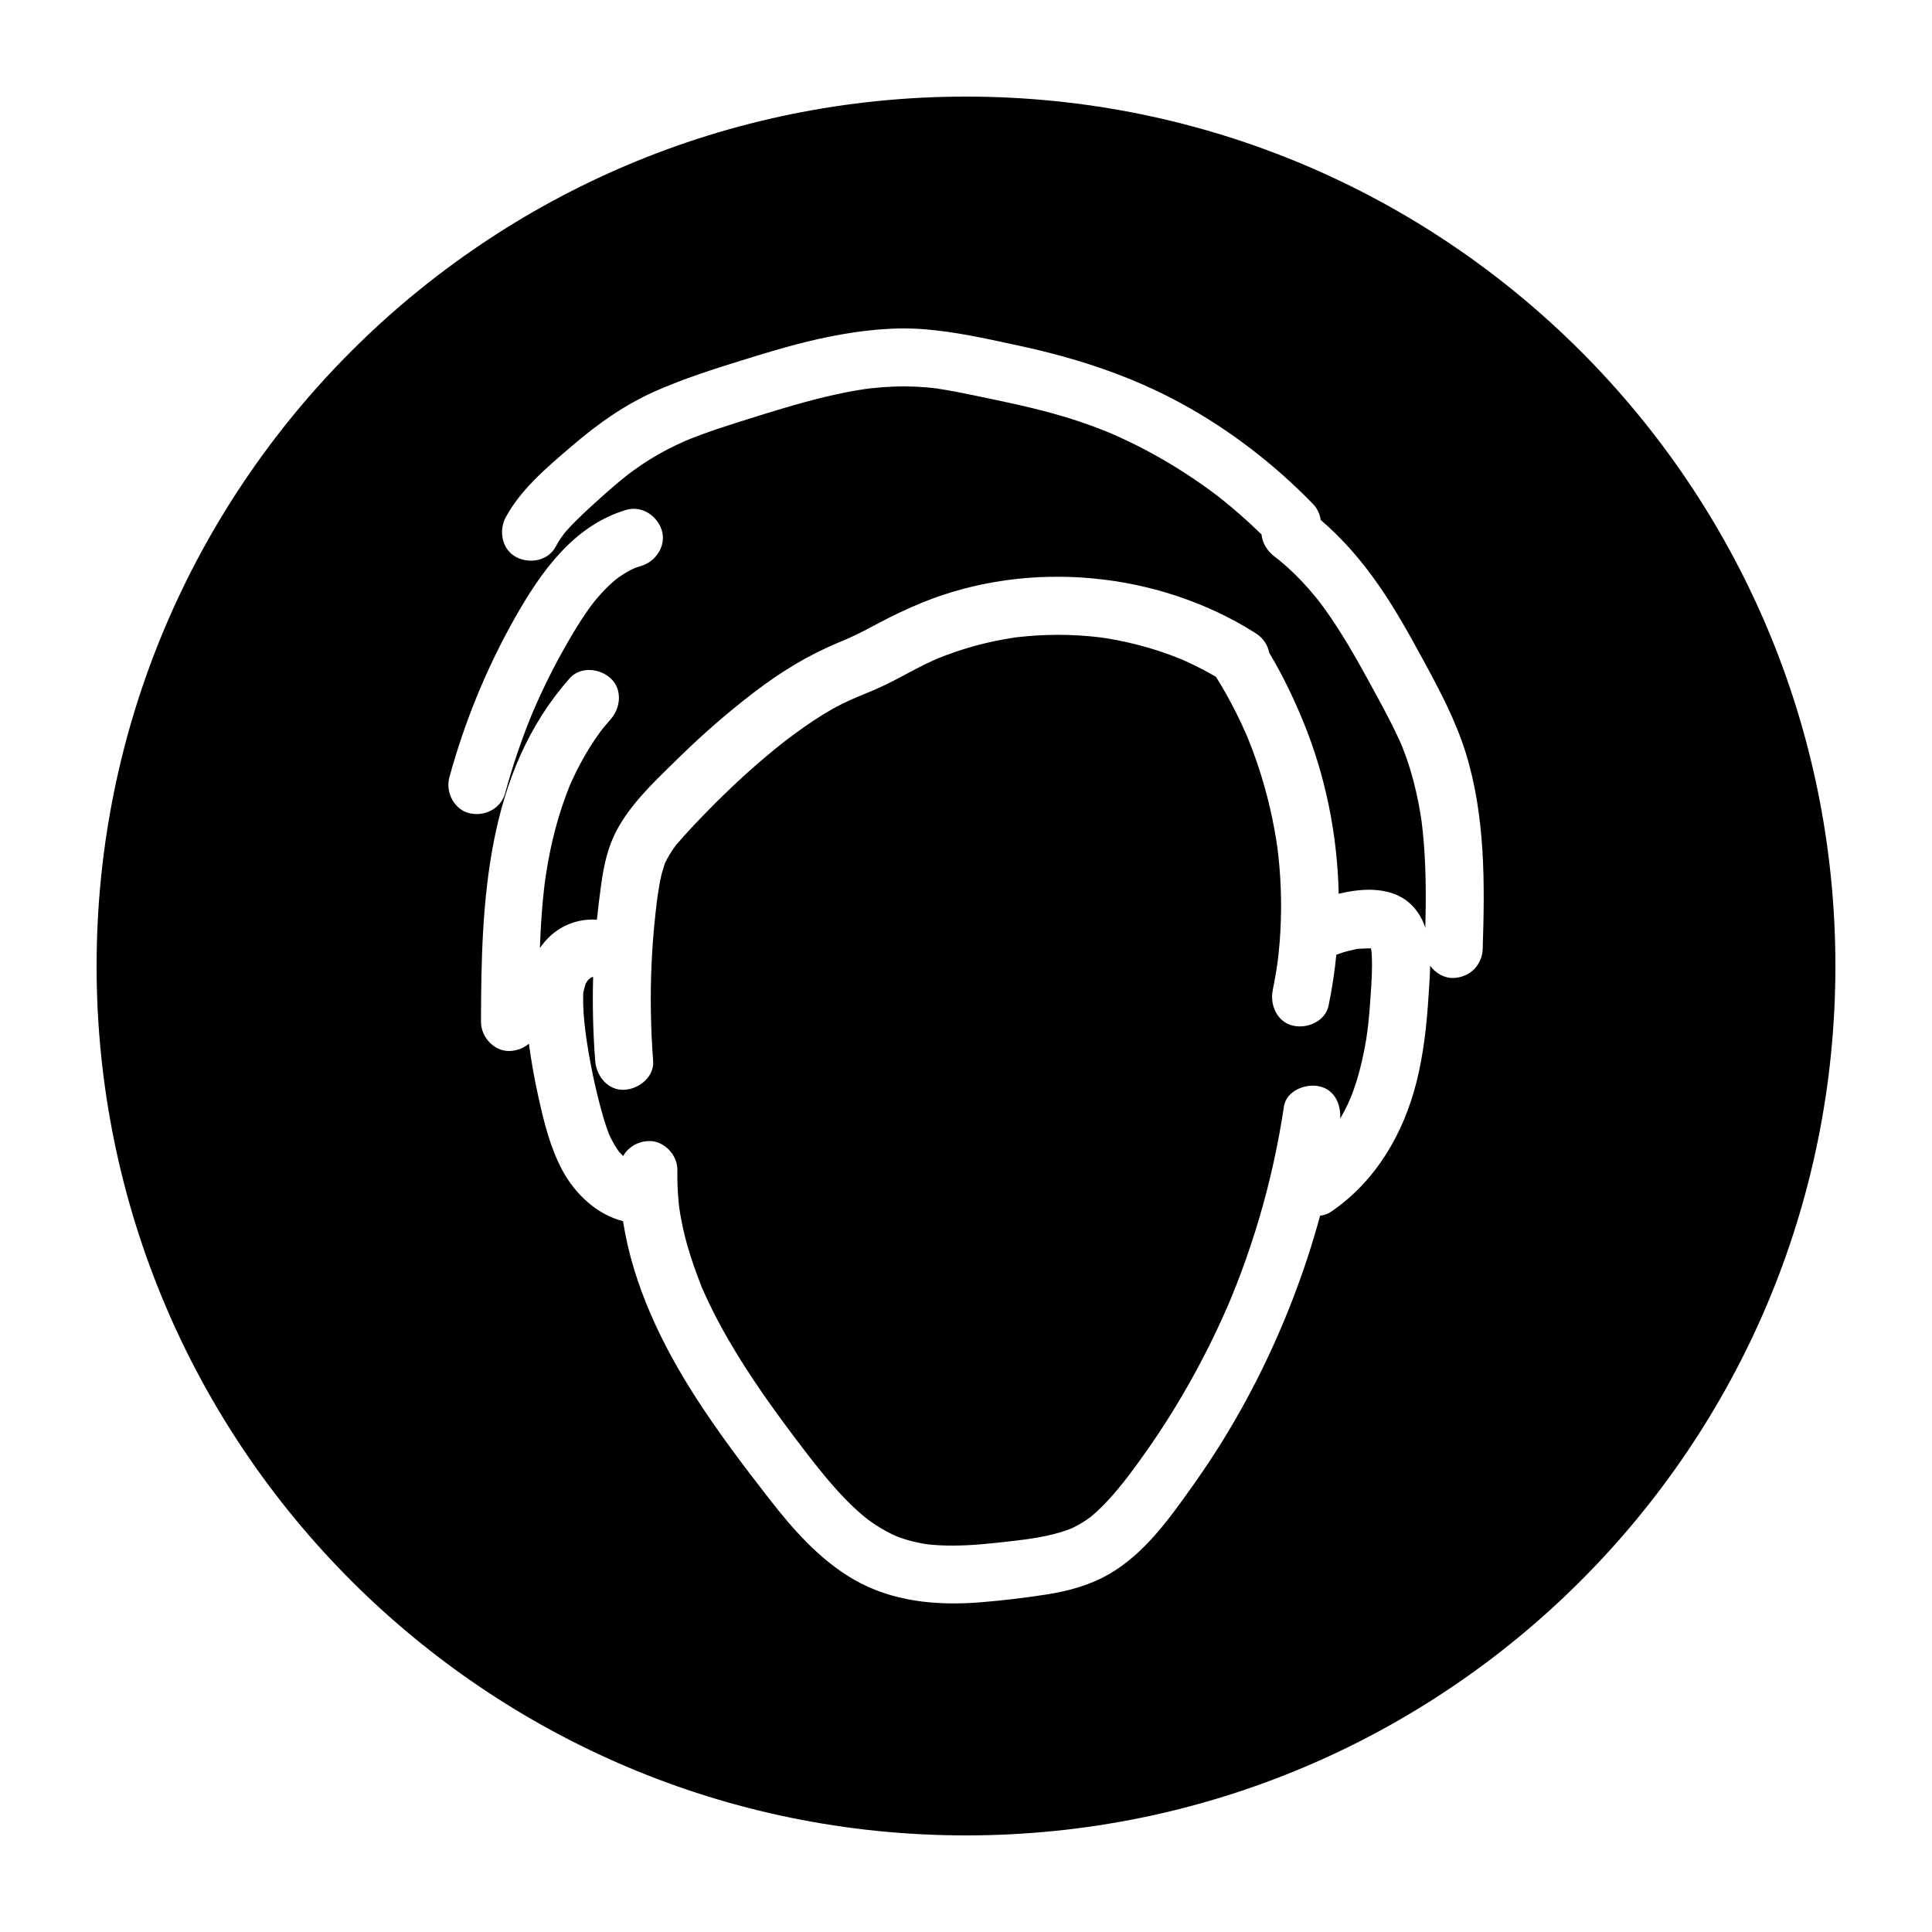
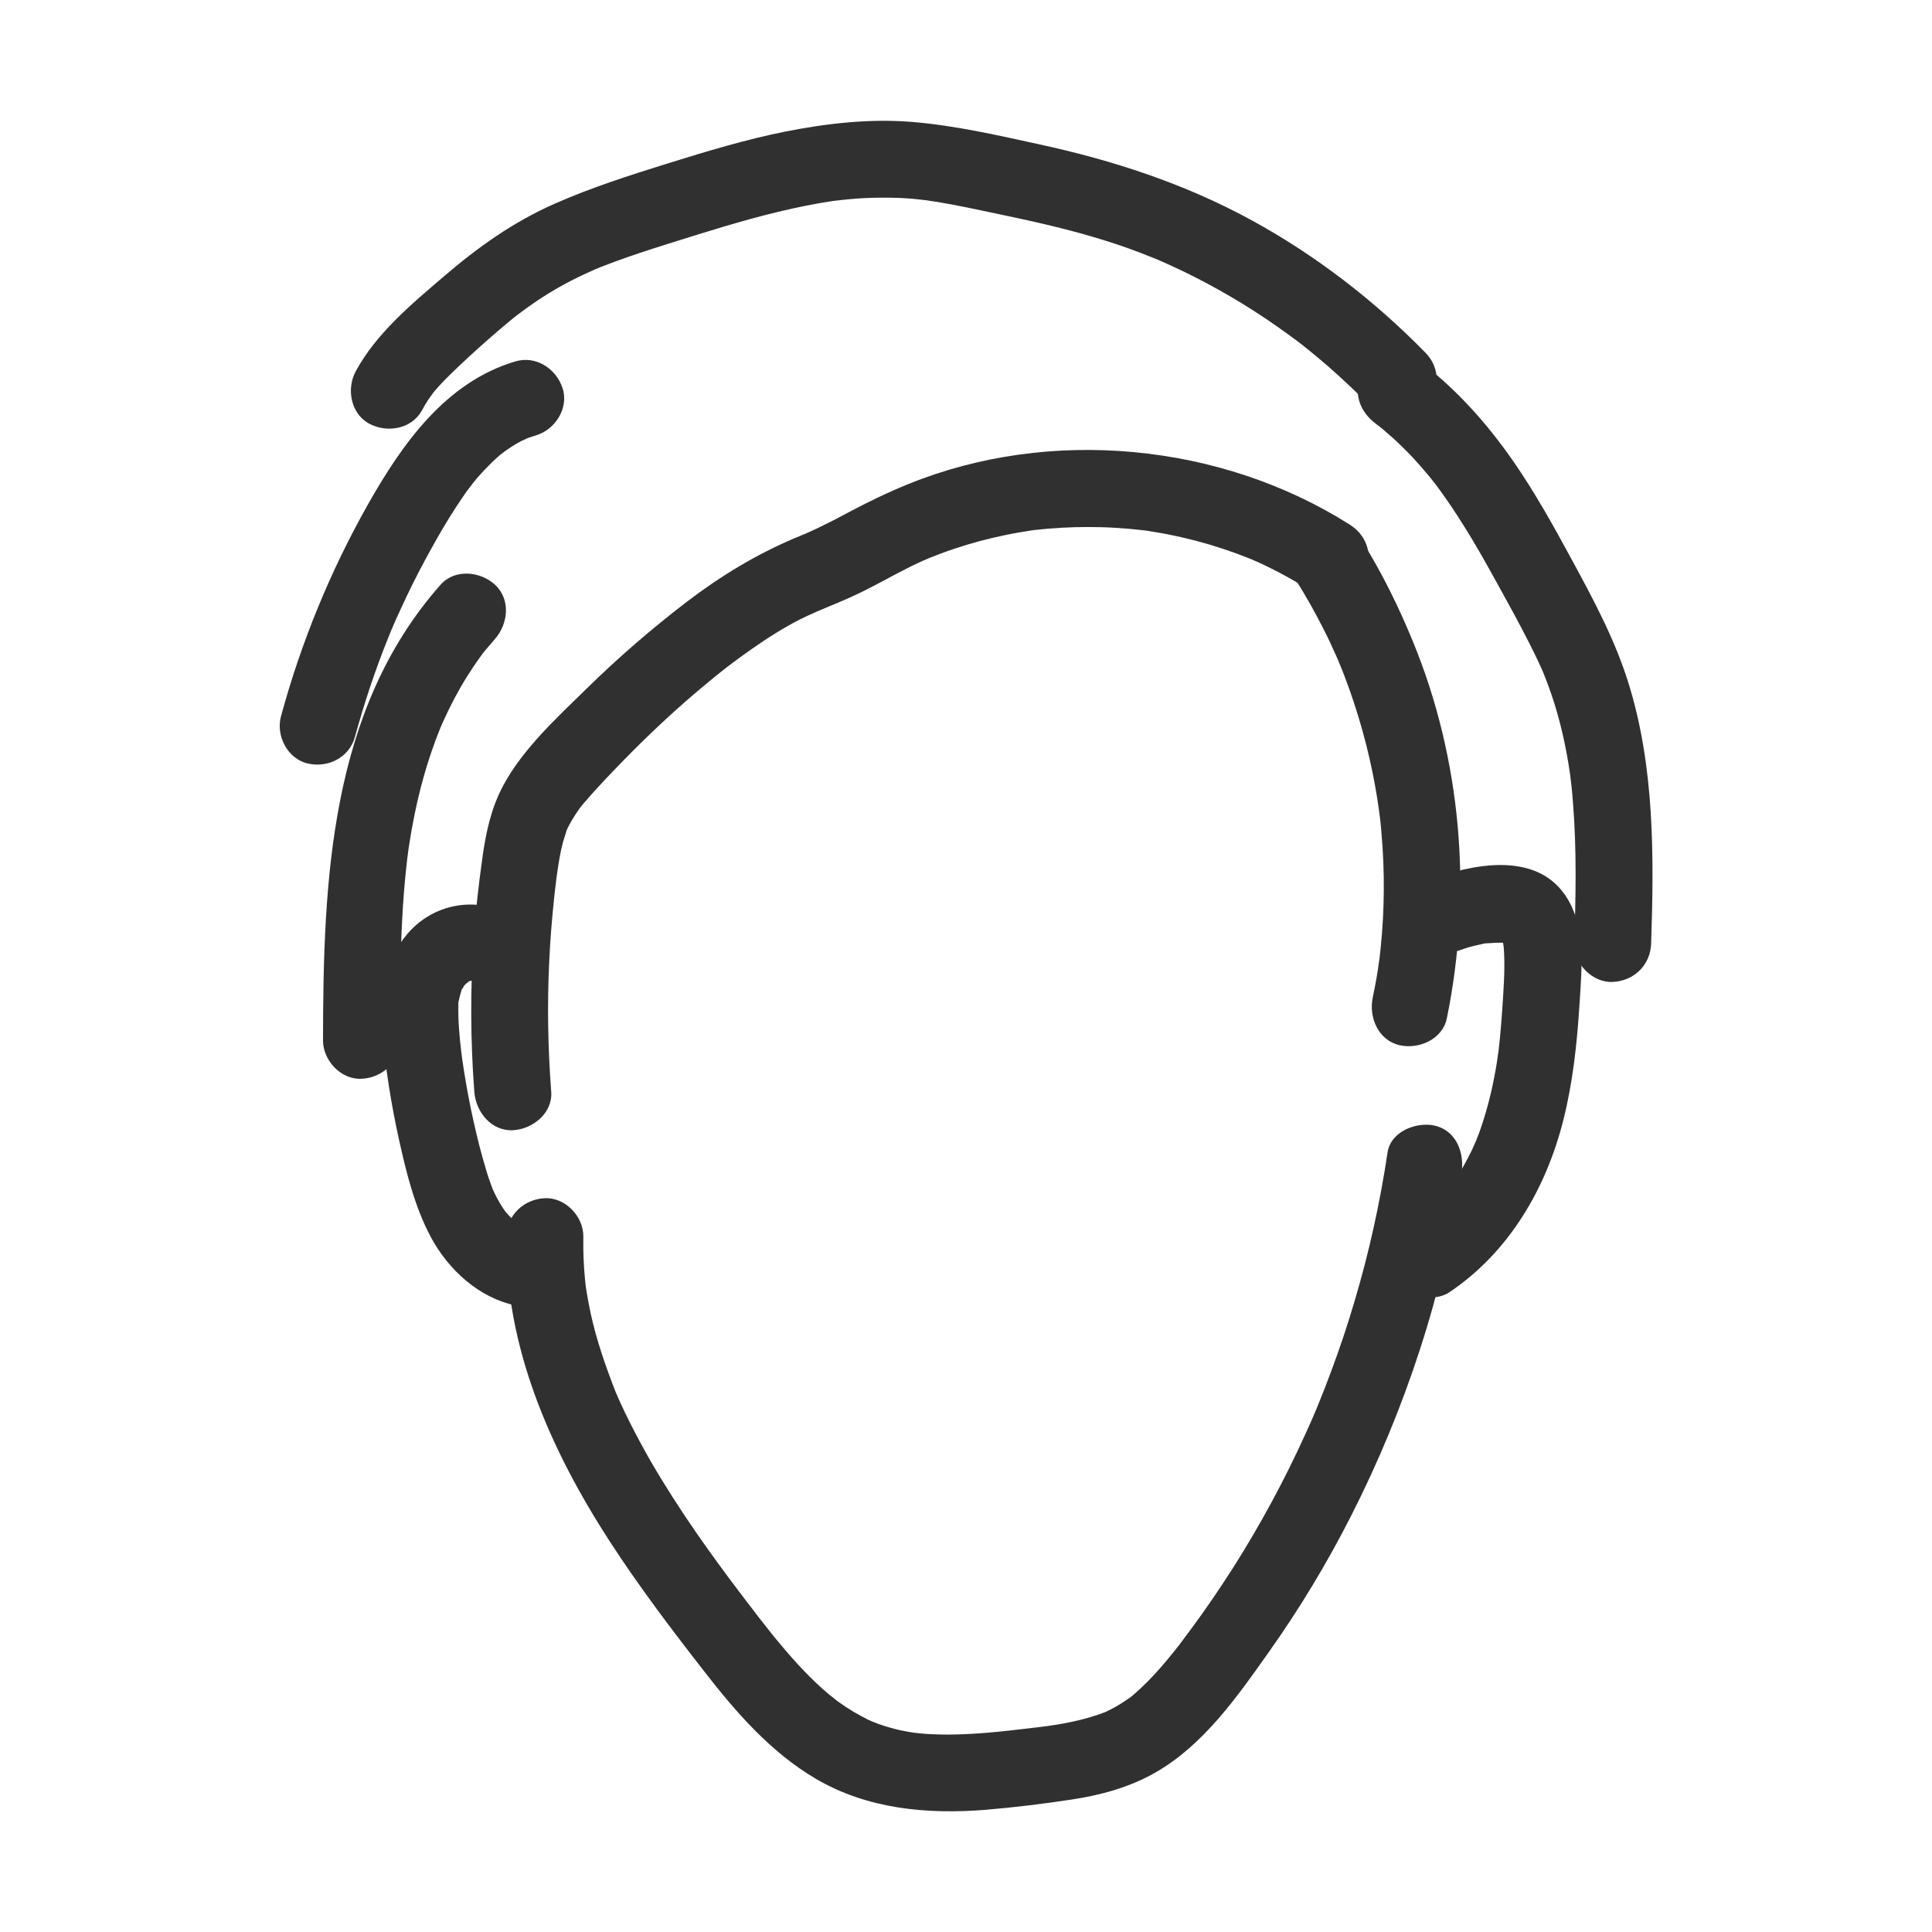
- <svg xmlns="http://www.w3.org/2000/svg" width="1600" height="1600" viewBox="0 0 1600 1600" fill="none">
-   <path d="M1007.09 560.601C998.993 555.851 990.664 551.509 982.103 547.63C981.46 547.339 980.813 547.055 980.167 546.771L979.862 546.637C979.466 546.456 978.801 546.158 978.364 545.972C978.862 546.197 979.362 546.417 979.862 546.637C979.924 546.665 979.979 546.691 980.026 546.712C980.417 546.893 980.224 546.814 978.361 545.971C978.261 545.929 978.174 545.892 978.104 545.865C975.15 544.69 972.196 543.521 969.212 542.424C963.575 540.352 957.874 538.461 952.116 536.754C940.594 533.34 928.852 530.66 916.992 528.717C915.256 528.433 913.515 528.174 911.774 527.916C910.572 527.792 909.372 527.657 908.172 527.523L908.13 527.518C906.196 527.302 904.262 527.085 902.323 526.91C896.334 526.372 890.326 526.022 884.314 525.856C873.354 525.55 862.378 525.865 851.452 526.797C848.634 527.037 845.82 527.321 843.011 527.645C842.482 527.706 841.953 527.767 841.424 527.831L841.131 527.866C841.004 527.881 840.877 527.897 840.75 527.912C840.551 527.937 840.353 527.961 840.154 527.986C839.827 528.04 839.408 528.109 838.882 528.195C833.999 528.998 829.127 529.82 824.279 530.824C813.559 533.045 802.967 535.893 792.586 539.369C786.925 541.265 781.364 543.392 775.824 545.607C778.274 544.628 776.9 545.214 775.228 545.927L775.224 545.929L775.218 545.931L775.213 545.933C774.23 546.353 773.147 546.814 772.682 547.026C770.427 548.05 768.186 549.104 765.962 550.191C760.725 552.755 755.582 555.502 750.44 558.249L750.438 558.25L750.429 558.254C744.365 561.493 738.302 564.733 732.084 567.67C725.967 570.56 719.715 573.162 713.467 575.762C712.406 576.204 711.344 576.646 710.283 577.089C709.753 577.31 709.42 577.449 709.228 577.528L709.088 577.588C707.936 578.082 706.786 578.577 705.64 579.083C702.627 580.418 699.638 581.806 696.692 583.284C686.09 588.604 676.07 595.017 666.364 601.817C661.15 605.471 656.02 609.246 650.944 613.093C647.127 615.986 649.291 614.369 650.118 613.722C648.862 614.705 647.608 615.693 646.36 616.686C644.176 618.424 642.007 620.18 639.85 621.95C620.722 637.645 602.627 654.57 585.343 672.266C576.803 681.009 568.386 689.877 560.458 699.181C560.126 699.587 559.796 699.993 559.466 700.399L559.37 700.528L559.212 700.742C559.124 700.865 559.036 700.987 558.948 701.11L558.928 701.138L558.873 701.214L558.871 701.216C558.308 701.999 557.745 702.781 557.203 703.578C555.471 706.124 553.848 708.75 552.39 711.462C551.777 712.6 551.18 713.761 550.631 714.934L550.588 715.097L550.53 715.312C550.189 716.568 549.784 717.807 549.378 719.046L549.377 719.051C548.921 720.443 548.465 721.837 548.1 723.257C546.519 729.417 545.548 735.709 544.631 741.994C544.534 742.659 544.457 743.191 544.396 743.611C544.179 745.248 543.975 746.887 543.774 748.525C543.404 751.542 543.056 754.561 542.73 757.582C541.279 770.962 540.239 784.388 539.623 797.831C538.388 824.732 538.863 851.673 540.906 878.522C541.926 891.927 529.092 901.976 516.906 902.522C503.264 903.133 493.855 891.01 492.906 878.522C491.147 855.409 490.562 832.226 491.214 809.067C490.847 809.151 490.437 809.247 489.996 809.358C489.875 809.388 489.764 809.415 489.66 809.439C489.508 809.587 489.311 809.762 489.061 809.97C488.264 810.633 487.859 810.927 487.699 810.999C487.265 811.418 486.843 811.847 486.432 812.287L486.389 812.353C485.051 815.435 485.285 814.065 485.379 813.514L485.389 813.457C485.44 813.152 485.411 813.249 484.874 815.065C484.253 817.162 483.693 819.242 483.204 821.377C483.117 821.754 483.041 822.071 482.974 822.335C482.981 822.672 482.978 823.121 482.964 823.706C482.713 833.728 483.517 843.548 484.729 853.497C484.724 853.456 485.762 861.185 485.194 857.182C485.55 859.696 485.925 862.206 486.318 864.712C487.169 870.146 488.11 875.564 489.136 880.966C491.108 891.356 493.4 901.684 496.01 911.932C497.389 917.342 498.828 922.746 500.48 928.082C501.172 930.314 501.894 932.538 502.674 934.741C502.679 934.755 502.713 934.846 502.768 934.992C503.15 936.011 504.542 939.728 504.149 938.866C505.966 943.08 508.246 947.174 510.726 951.005C511.22 951.786 511.733 952.555 512.266 953.31L512.484 953.574C512.849 953.97 513.209 954.368 513.57 954.766L513.574 954.771L513.579 954.775C514.389 955.669 515.197 956.562 516.048 957.421C520.159 950.144 527.97 945.369 536.967 944.966C549.791 944.391 561.159 956.408 560.967 968.966C560.83 977.919 561.153 986.858 562.042 995.77C562.197 997.312 562.361 998.854 562.547 1000.39C562.517 1000.03 562.828 1002.08 563.044 1003.51L563.045 1003.51L563.046 1003.52L563.146 1004.18C563.189 1004.47 563.222 1004.68 563.235 1004.76C563.903 1008.76 564.67 1012.73 565.531 1016.7C569.162 1033.41 574.689 1049.41 580.873 1065.33C580.975 1065.57 581.06 1065.78 581.125 1065.94C581.295 1066.33 581.464 1066.72 581.635 1067.11C581.891 1067.7 582.149 1068.28 582.409 1068.87C582.707 1069.54 583.006 1070.21 583.308 1070.88C583.622 1071.57 583.938 1072.27 584.255 1072.96C586.134 1077.06 588.086 1081.13 590.102 1085.16C594.163 1093.29 598.497 1101.28 603.034 1109.15C611.817 1124.38 621.375 1139.16 631.377 1153.62C640.07 1166.19 649.106 1178.52 658.307 1190.72C661.043 1194.35 663.794 1197.97 666.555 1201.57C667.019 1202.18 667.484 1202.78 667.949 1203.39L668.606 1204.24C669.058 1204.83 669.509 1205.42 669.959 1206.01L670.223 1206.35L670.787 1207.07C675.213 1212.73 679.67 1218.37 684.286 1223.87C693.457 1234.81 703.195 1245.34 714.071 1254.62C714.282 1254.8 715.056 1255.41 715.919 1256.1L715.928 1256.1C717.916 1257.68 720.361 1259.62 717.453 1257.46C718.579 1258.3 719.71 1259.13 720.857 1259.94C723.714 1261.96 726.647 1263.88 729.653 1265.67C732.659 1267.47 735.741 1269.15 738.89 1270.68C738.859 1270.67 739.116 1270.78 739.509 1270.96C740.108 1271.23 741.025 1271.64 741.727 1271.97C743.031 1272.46 745.385 1273.38 745.127 1273.29C749.625 1274.88 754.219 1276.19 758.874 1277.24C760.419 1277.59 761.973 1277.9 763.53 1278.2C763.254 1278.15 765.903 1278.57 767.343 1278.82C768.774 1278.97 771.586 1279.3 771.297 1279.27C773.281 1279.45 775.269 1279.59 777.258 1279.7C781.257 1279.92 785.258 1280.01 789.263 1279.99C805.83 1279.94 822.327 1278.11 838.759 1276.16C841.093 1275.88 843.427 1275.6 845.759 1275.31C845.839 1275.3 846.228 1275.25 846.75 1275.18L846.807 1275.18C848.462 1274.96 851.342 1274.59 850.081 1274.77C853.44 1274.29 856.793 1273.77 860.131 1273.17C867.719 1271.8 875.261 1270.06 882.563 1267.57C882.799 1267.49 883.437 1267.25 884.149 1266.98L884.156 1266.97C885.598 1266.43 887.339 1265.77 886.672 1266.09C887.653 1265.64 888.626 1265.17 889.586 1264.69C892.934 1263.01 896.169 1261.12 899.289 1259.04C899.353 1259 899.652 1258.79 900.053 1258.5C901.196 1257.68 903.169 1256.27 902.919 1256.52C903.269 1256.23 903.616 1255.94 903.961 1255.65C904.326 1255.34 904.688 1255.03 905.049 1254.72C907.879 1252.31 910.593 1249.75 913.221 1247.11C919.046 1241.28 924.403 1234.99 929.557 1228.56C930.16 1227.81 930.756 1227.05 931.353 1226.3L931.365 1226.28C931.691 1225.87 932.017 1225.45 932.345 1225.04C932.688 1224.61 932.965 1224.26 933.185 1223.98C933.419 1223.67 933.733 1223.25 934.146 1222.71C936.438 1219.67 938.726 1216.64 940.978 1213.57C949.983 1201.32 958.57 1188.76 966.725 1175.92C983.646 1149.28 998.705 1121.47 1011.78 1092.75C1013.52 1088.94 1015.22 1085.12 1016.88 1081.28L1017.17 1080.6C1017.77 1079.18 1019.06 1076.15 1018.56 1077.35C1018.97 1076.37 1019.37 1075.39 1019.78 1074.4C1022.66 1067.37 1025.43 1060.28 1028.08 1053.16C1033.51 1038.54 1038.44 1023.75 1042.86 1008.8C1051.81 978.526 1058.6 947.657 1063.28 916.438C1065.27 903.161 1081.38 897.077 1092.8 899.675C1105.47 902.562 1110.64 914.83 1109.86 926.45C1111.01 924.456 1112.13 922.437 1113.2 920.397C1114.18 918.522 1115.13 916.628 1116.05 914.717C1116.12 914.557 1116.31 914.133 1116.55 913.588L1116.64 913.402L1117.03 912.503L1117.03 912.499C1117.99 910.32 1119.14 907.704 1118.16 910.147C1119.96 905.663 1121.6 901.119 1123.06 896.516C1126.82 884.698 1129.52 872.562 1131.5 860.325C1131.54 860.052 1131.71 858.906 1131.89 857.621C1132.26 854.952 1132.72 851.684 1132.39 854.406C1132.69 851.937 1132.98 849.466 1133.24 846.992C1133.94 840.386 1134.48 833.766 1134.91 827.14C1134.94 826.774 1134.96 826.409 1134.99 826.044C1135.03 825.342 1135.08 824.64 1135.13 823.937L1135.15 823.609C1135.87 812.964 1136.59 802.212 1136.05 791.573C1135.99 790.272 1135.9 788.974 1135.78 787.677C1135.74 787.639 1135.62 786.988 1135.4 785.725C1135.38 785.615 1135.35 785.505 1135.33 785.395C1135.24 785.394 1135.15 785.393 1135.07 785.392C1132.26 785.331 1129.48 785.5 1126.68 785.671H1126.68L1126.67 785.671C1126.28 785.695 1125.88 785.719 1125.49 785.742C1124.74 785.786 1124.27 785.8 1123.98 785.795C1123.66 785.89 1123.15 786.022 1122.38 786.204C1121.54 786.4 1120.7 786.588 1119.87 786.776C1117.59 787.289 1115.32 787.801 1113.06 788.47C1112.91 788.516 1112.5 788.659 1111.95 788.851C1111.79 788.905 1111.62 788.964 1111.45 789.025L1111.04 789.169L1111.03 789.171L1111.03 789.173C1109.29 789.78 1107.06 790.562 1106.7 790.623C1105.29 804.728 1103.16 818.761 1100.31 832.646C1097.61 845.796 1082.77 852.138 1070.79 849.407C1057.58 846.398 1051.51 832.148 1054.03 819.886C1055.23 814.038 1056.32 808.171 1057.25 802.274C1057.29 801.99 1057.44 800.903 1057.61 799.707C1057.97 797.167 1058.39 794.133 1058.01 797.241C1058.36 794.392 1058.69 791.541 1058.98 788.686C1060.2 776.815 1060.84 764.887 1060.93 752.955C1061.01 741.02 1060.54 729.082 1059.51 717.191C1059.26 714.218 1058.97 711.247 1058.64 708.28C1058.61 708.025 1058.5 707.122 1058.37 706.073C1058.08 703.677 1057.69 700.517 1057.98 702.573C1057.25 697.358 1056.4 692.161 1055.45 686.982C1051.21 663.867 1044.88 641.135 1036.51 619.174C1035.69 617.013 1034.83 614.867 1033.97 612.721C1033.72 612.097 1033.47 611.473 1033.23 610.848C1032.95 610.19 1032.74 609.688 1032.6 609.343C1032.16 608.322 1031.72 607.304 1031.27 606.288C1028.85 600.834 1026.3 595.436 1023.63 590.103C1018.57 580.018 1013.03 570.191 1007.09 560.601Z" fill="black" />
-   <path d="M1106.7 790.578C1106.81 790.516 1107.08 790.392 1107.56 790.189C1107.27 790.31 1106.99 790.427 1106.71 790.54C1106.71 790.553 1106.71 790.565 1106.7 790.578Z" fill="black" />
-   <path d="M544.203 744.957C544.18 745.11 544.214 744.863 544.376 743.75C544.307 744.243 544.226 744.803 544.203 744.957Z" fill="black" />
-   <path fill-rule="evenodd" clip-rule="evenodd" d="M800 1520C1197.65 1520 1520 1197.65 1520 800C1520 402.355 1197.65 80 800 80C402.355 80 80 402.355 80 800C80 1197.65 402.355 1520 800 1520ZM515.971 1011.31C524.165 1064.17 548.109 1113.88 577.137 1158.75C595.547 1187.21 616.038 1214.28 636.846 1241.02C656.597 1266.39 678.269 1291.19 706.331 1307.65C738.498 1326.52 775.741 1329.91 812.238 1326.94C830.19 1325.48 848.194 1323.31 865.995 1320.59C884.019 1317.84 901.854 1313.04 917.827 1303.99C947.555 1287.15 968.582 1257.49 987.986 1230.12L989.101 1228.55C1008.23 1201.57 1025.36 1173.17 1040.36 1143.69C1062.59 1099.98 1080.42 1054.06 1093.25 1006.78C1096.41 1006.45 1099.51 1005.4 1102.36 1003.47C1139.29 978.37 1162.28 938.942 1173.07 896.157C1178.95 872.828 1181.58 848.626 1183.07 824.654C1183.18 822.924 1183.3 821.162 1183.42 819.375C1183.84 813.057 1184.28 806.426 1184.37 799.757C1188.87 805.978 1196.22 810.256 1203.89 809.912C1217.25 809.313 1227.44 799.368 1227.89 785.912C1229.71 731.628 1230.1 675.577 1213.76 623.181C1205.32 596.107 1191.95 571.097 1178.47 546.279C1167 525.155 1155.29 504.087 1141.54 484.336C1127.59 464.301 1112.06 446.269 1093.75 430.615C1093.09 425.728 1090.92 421.003 1087.12 417.106C1055.34 384.487 1018.63 356.142 978.652 334.271C936.604 311.264 891.64 296.626 844.94 286.526C842.94 286.093 840.94 285.658 838.938 285.224C815.001 280.023 790.895 274.786 766.469 272.739C740.036 270.523 713.283 273.588 687.348 278.73C662.389 283.679 638 291.068 613.729 298.619C589.861 306.046 566.156 313.658 543.239 323.718C517.548 334.995 494.967 351.052 473.733 369.263C472.85 370.021 471.962 370.781 471.071 371.543L471.038 371.572C451.699 388.132 430.94 405.909 418.791 428.474C412.841 439.523 415.668 455.111 427.4 461.31C438.568 467.211 453.881 464.504 460.236 452.699C461.46 450.427 462.74 448.198 464.155 446.039C464.404 445.657 465.129 444.687 465.807 443.779L465.812 443.773C466.969 442.224 467.989 440.858 466.287 442.903C469.844 438.63 473.632 434.583 477.595 430.684C485.293 423.108 493.327 415.836 501.409 408.675C505.559 404.998 509.757 401.379 514.035 397.854C515.974 396.255 517.925 394.671 519.899 393.116L520.341 392.783C521.919 391.595 523.504 390.418 525.105 389.264C534.112 382.77 543.544 376.898 553.424 371.823C558.313 369.312 563.293 366.983 568.33 364.784C566.625 365.529 568.096 364.915 569.614 364.281C570.474 363.923 571.35 363.557 571.671 363.43C574.639 362.246 577.625 361.106 580.623 359.998C591.512 355.974 602.563 352.403 613.636 348.922L615.557 348.317L615.56 348.316C637.806 341.319 660.09 334.309 682.771 328.842C694.256 326.074 705.841 323.716 717.533 322.004C715.052 322.368 717.535 322.053 719.794 321.767L719.801 321.766C720.962 321.619 722.062 321.48 722.397 321.444C725.315 321.134 728.237 320.864 731.165 320.652C737.437 320.196 743.725 319.968 750.015 320.008C755.507 320.043 760.996 320.28 766.469 320.739C769.477 320.991 772.481 321.304 775.477 321.682L775.723 321.712C775.825 321.729 775.952 321.75 776.109 321.776C776.293 321.805 776.517 321.841 776.788 321.883L776.798 321.884L776.807 321.886C778.506 322.149 780.205 322.412 781.901 322.695C792.802 324.51 803.621 326.783 814.436 329.055L814.438 329.056C815.818 329.345 817.197 329.635 818.577 329.924C841.917 334.811 865.26 339.912 888.003 347.156C897.856 350.295 907.584 353.819 917.164 357.71C917.597 357.885 918.03 358.062 918.462 358.239C918.475 358.245 918.645 358.317 918.888 358.418C919.421 358.642 920.303 359.011 920.62 359.151C922.983 360.196 925.348 361.236 927.7 362.311C932.735 364.614 937.725 367.019 942.665 369.522C963.427 380.043 983.308 392.296 1002.08 406.05C1004.47 407.798 1006.83 409.578 1009.19 411.364L1009.23 411.398C1009.33 411.482 1009.45 411.579 1009.59 411.691C1010.25 412.237 1010.93 412.771 1011.6 413.304C1012.09 413.686 1012.57 414.069 1013.06 414.456C1017.66 418.164 1022.2 421.967 1026.65 425.859C1032.84 431.269 1038.87 436.86 1044.75 442.606C1045.39 449.958 1049.65 456.623 1056.4 461.613C1057.09 462.127 1057.56 462.477 1057.87 462.701C1058.61 463.297 1059.35 463.9 1060.09 464.505C1062.3 466.335 1064.47 468.219 1066.6 470.147C1070.86 473.997 1074.94 478.036 1078.87 482.22C1082.55 486.149 1086.09 490.216 1089.51 494.381C1089.76 494.687 1090.35 495.427 1090.94 496.18C1092.14 497.69 1093.38 499.252 1092.03 497.475C1093.92 499.957 1095.77 502.472 1097.59 505.009C1110.94 523.693 1122.36 543.676 1133.37 563.801L1134.15 565.216C1139.89 575.711 1145.64 586.213 1151.09 596.864C1153.87 602.299 1156.56 607.783 1159.07 613.345C1159.12 613.437 1159.23 613.704 1159.39 614.05C1159.67 614.677 1160.07 615.565 1160.32 616.14C1160.6 616.804 1160.99 617.711 1160.98 617.707C1162.33 621.085 1163.62 624.487 1164.82 627.921C1169.07 640.053 1172.32 652.516 1174.76 665.131C1175.29 667.891 1175.79 670.66 1176.25 673.433C1176.27 673.545 1176.31 673.827 1176.37 674.215C1176.43 674.581 1176.5 675.041 1176.57 675.543C1176.97 678.143 1177.53 681.859 1177.19 679.307C1178.03 685.603 1178.65 691.936 1179.15 698.267C1181 721.567 1180.99 744.949 1180.41 768.306C1178.26 761.939 1175.05 756.021 1170.34 750.872C1155.28 734.407 1130.63 734.795 1108.65 740.192C1107.56 691.213 1097.77 642.451 1079.08 597.054C1071.06 577.55 1061.93 558.675 1051.11 540.606C1049.89 534.154 1046.03 528.279 1039.85 524.364C959.295 473.258 852.479 462.957 763.928 498.969C751.128 504.176 738.812 510.082 726.626 516.581L725.526 517.167C720.415 519.893 715.305 522.619 710.096 525.15C707.1 526.606 704.068 527.971 701.02 529.317C700.573 529.514 700.268 529.65 700.07 529.739L699.835 529.838C698.743 530.3 697.649 530.755 696.554 531.211L696.467 531.247C695.662 531.582 694.857 531.917 694.054 532.254C668.808 542.864 646.544 556.461 624.816 573.098C603.21 589.645 582.672 607.397 563.242 626.456C561.281 628.379 559.29 630.315 557.282 632.267L557.27 632.279C540.255 648.824 522.046 666.532 510.943 687.236C503.406 701.29 500.163 716.19 497.983 731.814C496.595 741.757 495.349 751.716 494.318 761.697C478.446 760.541 462.683 766.633 451.449 779.516C449.876 781.319 448.436 783.184 447.12 785.103C447.276 780.697 447.465 776.291 447.693 771.887C448.313 759.935 449.222 747.995 450.568 736.101C450.76 734.404 450.96 732.707 451.169 731.011C451.267 730.247 451.343 729.652 451.397 729.226C451.73 726.868 452.087 724.514 452.461 722.163C453.409 716.199 454.489 710.256 455.72 704.344C457.936 693.699 460.634 683.149 463.897 672.776C465.472 667.771 467.17 662.804 469.01 657.889C469.528 656.505 470.068 655.129 470.609 653.753C470.889 653.039 471.17 652.324 471.448 651.608L471.655 651.103C471.842 650.648 471.988 650.291 472.093 650.033C472.532 649.029 472.977 648.028 473.429 647.029C477.726 637.528 482.606 628.287 488.11 619.427C490.857 615.007 493.764 610.685 496.828 606.479C497.388 605.71 497.954 604.944 498.525 604.183C498.336 604.448 498.791 603.887 499.892 602.499C500.578 601.698 501.257 600.894 501.937 600.09L501.938 600.089C503.183 598.615 504.428 597.142 505.709 595.696C514.029 586.303 515.656 570.887 505.709 561.755C496.606 553.399 480.657 551.719 471.768 561.755C402.364 640.119 398.456 747.08 398.35 846.391C398.337 858.945 409.4 870.972 422.35 870.391C428.267 870.125 433.762 867.922 437.997 864.333C440.014 879.212 442.684 894.023 445.912 908.644C450.473 929.302 455.682 950.456 465.745 969.226C476.17 988.672 494.184 1005.8 515.971 1011.31ZM418.386 656.733C424.133 635.626 431.051 614.858 439.249 594.574C439.245 594.586 441.688 588.637 440.831 590.662C441.84 588.273 442.886 585.898 443.937 583.528C446.07 578.714 448.273 573.932 450.542 569.181C455.257 559.316 460.274 549.594 465.574 540.032C470.559 531.036 475.749 522.132 481.341 513.496C483.582 510.034 485.893 506.616 488.299 503.265C488.479 503.015 489.16 502.132 489.881 501.196L489.887 501.189L489.888 501.188L489.889 501.187L489.892 501.182C491.394 499.236 493.063 497.071 490.767 499.889L491.2 499.358C492.353 497.94 493.507 496.523 494.698 495.136C497.797 491.528 501.051 488.05 504.497 484.772C505.957 483.381 507.449 482.022 508.979 480.709C509.184 480.534 509.915 479.992 510.621 479.468C512 478.444 513.287 477.49 510.382 479.47L510.811 479.178C514.519 476.649 518.162 474.164 522.159 472.086C522.355 471.985 522.967 471.707 523.631 471.406L523.633 471.405L523.639 471.402C524.816 470.869 526.152 470.262 525.629 470.426C527.488 469.75 529.364 469.141 531.265 468.573C543.285 464.99 552.078 451.565 548.027 439.05C544.091 426.888 531.391 418.448 518.505 422.289C474.881 435.29 447.862 473.825 426.502 511.565C402.971 553.138 384.649 597.888 372.101 643.973C368.805 656.074 376.201 670.612 388.863 673.496C401.518 676.377 414.857 669.696 418.386 656.733Z" fill="black" />
+ <svg xmlns="http://www.w3.org/2000/svg" width="16" height="16" viewBox="0 0 16 16" fill="none">
+   <path d="M4.194 10.241C4.18 11.152 4.559 12.006 5.045 12.758C5.289 13.135 5.561 13.494 5.837 13.848C6.099 14.185 6.386 14.514 6.758 14.732C7.184 14.982 7.678 15.027 8.162 14.988C8.4 14.968 8.639 14.939 8.875 14.903C9.114 14.867 9.35 14.803 9.562 14.683C9.964 14.456 10.246 14.052 10.507 13.683C10.761 13.325 10.988 12.949 11.187 12.558C11.641 11.666 11.956 10.704 12.104 9.714C12.129 9.55 12.063 9.364 11.882 9.322C11.731 9.288 11.517 9.369 11.491 9.545C11.429 9.959 11.339 10.368 11.22 10.769C11.162 10.967 11.096 11.164 11.024 11.357C10.989 11.452 10.952 11.546 10.914 11.639C10.906 11.658 10.899 11.676 10.891 11.695C10.916 11.635 10.877 11.726 10.876 11.73C10.854 11.781 10.831 11.832 10.808 11.882C10.635 12.263 10.435 12.632 10.211 12.985C10.102 13.155 9.989 13.322 9.869 13.484C9.839 13.525 9.809 13.565 9.779 13.605C9.719 13.685 9.816 13.56 9.755 13.636C9.742 13.652 9.73 13.668 9.718 13.683C9.649 13.768 9.578 13.852 9.501 13.929C9.466 13.964 9.43 13.998 9.393 14.03C9.378 14.043 9.363 14.056 9.347 14.068C9.399 14.028 9.321 14.085 9.316 14.087C9.275 14.115 9.232 14.14 9.188 14.162C9.17 14.171 9.151 14.18 9.132 14.188C9.187 14.165 9.106 14.197 9.095 14.2C8.998 14.233 8.898 14.257 8.797 14.275C8.747 14.284 8.696 14.291 8.645 14.299C8.713 14.289 8.612 14.302 8.607 14.303C8.576 14.307 8.545 14.31 8.514 14.314C8.296 14.34 8.077 14.364 7.858 14.365C7.804 14.365 7.751 14.364 7.698 14.361C7.672 14.36 7.646 14.358 7.619 14.355C7.626 14.356 7.523 14.344 7.568 14.35C7.612 14.357 7.51 14.34 7.516 14.341C7.496 14.337 7.475 14.333 7.455 14.329C7.393 14.315 7.332 14.297 7.272 14.276C7.278 14.278 7.184 14.241 7.228 14.26C7.271 14.278 7.188 14.241 7.19 14.242C7.148 14.221 7.107 14.199 7.067 14.175C7.027 14.151 6.988 14.126 6.951 14.099C6.935 14.088 6.92 14.077 6.905 14.066C6.961 14.107 6.87 14.036 6.861 14.029C6.716 13.906 6.587 13.766 6.466 13.621C6.404 13.548 6.345 13.473 6.287 13.398C6.23 13.326 6.309 13.428 6.276 13.384C6.261 13.364 6.246 13.345 6.231 13.325C6.194 13.277 6.158 13.229 6.121 13.181C5.999 13.02 5.879 12.856 5.764 12.69C5.632 12.498 5.505 12.302 5.388 12.1C5.328 11.995 5.271 11.889 5.217 11.782C5.19 11.728 5.164 11.674 5.139 11.62C5.131 11.602 5.123 11.584 5.115 11.566C5.107 11.548 5.099 11.529 5.091 11.511C5.102 11.537 5.103 11.54 5.095 11.519C5.013 11.308 4.939 11.096 4.891 10.874C4.88 10.821 4.87 10.769 4.861 10.716C4.859 10.708 4.845 10.612 4.855 10.684C4.851 10.655 4.848 10.626 4.845 10.597C4.833 10.478 4.829 10.36 4.831 10.241C4.833 10.075 4.682 9.915 4.512 9.923C4.338 9.931 4.197 10.063 4.194 10.241Z" fill="#303030" />
+   <path d="M12.009 10.698C12.499 10.366 12.804 9.843 12.947 9.276C13.025 8.966 13.06 8.645 13.08 8.328C13.1 8.007 13.146 7.606 12.911 7.349C12.627 7.04 12.088 7.18 11.757 7.321C11.604 7.387 11.558 7.624 11.643 7.756C11.746 7.916 11.914 7.941 12.078 7.871C12.03 7.891 12.141 7.851 12.152 7.848C12.192 7.836 12.234 7.827 12.275 7.818C12.346 7.801 12.25 7.816 12.316 7.812C12.359 7.809 12.401 7.806 12.443 7.807C12.462 7.807 12.481 7.808 12.501 7.81C12.463 7.805 12.463 7.807 12.5 7.815C12.466 7.8 12.459 7.794 12.434 7.766C12.451 7.797 12.451 7.796 12.434 7.761C12.439 7.777 12.444 7.794 12.448 7.811C12.453 7.843 12.454 7.846 12.451 7.821C12.453 7.843 12.455 7.866 12.456 7.889C12.464 8.046 12.451 8.204 12.441 8.361C12.435 8.448 12.428 8.536 12.419 8.624C12.415 8.657 12.412 8.689 12.408 8.722C12.414 8.669 12.398 8.789 12.396 8.801C12.37 8.963 12.334 9.124 12.284 9.28C12.264 9.344 12.241 9.407 12.216 9.469C12.242 9.404 12.196 9.511 12.191 9.522C12.179 9.547 12.166 9.572 12.153 9.597C12.118 9.663 12.081 9.728 12.039 9.79C12.023 9.813 12.007 9.836 11.991 9.858C11.969 9.888 11.969 9.888 11.99 9.86C11.978 9.875 11.966 9.889 11.954 9.903C11.912 9.952 11.867 9.999 11.82 10.043C11.793 10.069 11.765 10.093 11.736 10.116C11.79 10.072 11.699 10.142 11.688 10.149C11.551 10.242 11.477 10.433 11.574 10.584C11.662 10.721 11.862 10.799 12.009 10.698Z" fill="#303030" />
+   <path d="M4.449 10.199C4.418 10.193 4.389 10.183 4.359 10.176C4.337 10.168 4.342 10.171 4.374 10.184C4.358 10.176 4.342 10.168 4.327 10.159C4.304 10.146 4.282 10.131 4.26 10.115C4.317 10.157 4.25 10.103 4.243 10.096C4.223 10.077 4.206 10.057 4.188 10.037C4.165 10.009 4.165 10.009 4.188 10.037C4.18 10.026 4.172 10.015 4.164 10.003C4.128 9.947 4.096 9.888 4.071 9.826C4.093 9.881 4.058 9.789 4.058 9.787C4.047 9.758 4.038 9.729 4.029 9.699C4.007 9.628 3.988 9.557 3.969 9.485C3.935 9.349 3.904 9.212 3.878 9.074C3.865 9.003 3.852 8.931 3.841 8.859C3.836 8.826 3.831 8.792 3.826 8.759C3.833 8.812 3.82 8.71 3.82 8.71C3.804 8.578 3.793 8.448 3.796 8.315C3.798 8.228 3.78 8.368 3.8 8.284C3.806 8.256 3.813 8.228 3.822 8.201C3.841 8.137 3.812 8.233 3.842 8.165C3.854 8.145 3.85 8.15 3.828 8.179C3.839 8.167 3.851 8.155 3.863 8.143C3.906 8.094 3.823 8.178 3.877 8.133C3.924 8.094 3.832 8.139 3.89 8.125C3.929 8.115 3.95 8.113 3.898 8.12C3.934 8.121 3.929 8.12 3.883 8.115C3.916 8.125 3.913 8.122 3.874 8.107C4.025 8.176 4.224 8.155 4.309 7.993C4.383 7.853 4.357 7.631 4.195 7.557C3.912 7.428 3.587 7.49 3.378 7.729C3.18 7.957 3.14 8.26 3.166 8.551C3.193 8.85 3.24 9.149 3.305 9.441C3.366 9.715 3.435 9.996 3.568 10.245C3.713 10.516 3.97 10.753 4.28 10.813C4.443 10.844 4.631 10.767 4.671 10.591C4.707 10.433 4.624 10.233 4.449 10.199Z" fill="#303030" />
+   <path d="M4.565 9.042C4.538 8.686 4.531 8.329 4.548 7.972C4.556 7.794 4.57 7.616 4.589 7.438C4.593 7.398 4.598 7.358 4.603 7.318C4.606 7.295 4.608 7.272 4.611 7.25C4.609 7.264 4.604 7.298 4.614 7.232C4.626 7.148 4.639 7.065 4.66 6.983C4.669 6.948 4.683 6.913 4.692 6.878C4.702 6.844 4.693 6.874 4.69 6.882C4.698 6.863 4.707 6.845 4.717 6.827C4.736 6.791 4.758 6.756 4.781 6.722C4.789 6.71 4.799 6.697 4.807 6.685C4.821 6.667 4.82 6.668 4.805 6.688C4.811 6.68 4.817 6.672 4.824 6.664C4.929 6.541 5.041 6.423 5.154 6.307C5.383 6.072 5.623 5.848 5.877 5.64C5.905 5.616 5.934 5.593 5.963 5.57C5.98 5.557 5.996 5.544 6.013 5.531C6.002 5.539 5.973 5.561 6.024 5.522C6.091 5.471 6.159 5.421 6.228 5.373C6.357 5.283 6.49 5.198 6.63 5.127C6.669 5.108 6.709 5.089 6.749 5.072C6.764 5.065 6.779 5.058 6.795 5.052C6.845 5.03 6.76 5.066 6.811 5.045C6.907 5.005 7.005 4.965 7.1 4.92C7.252 4.848 7.397 4.763 7.549 4.688C7.578 4.674 7.608 4.66 7.638 4.646C7.655 4.639 7.733 4.606 7.678 4.628C7.752 4.599 7.826 4.57 7.902 4.545C8.039 4.499 8.18 4.461 8.322 4.432C8.386 4.418 8.451 4.407 8.516 4.397C8.578 4.387 8.527 4.395 8.515 4.396C8.533 4.394 8.552 4.392 8.57 4.389C8.608 4.385 8.645 4.381 8.682 4.378C8.827 4.366 8.973 4.362 9.118 4.366C9.198 4.368 9.277 4.373 9.357 4.38C9.399 4.384 9.441 4.389 9.483 4.393C9.52 4.397 9.472 4.392 9.468 4.391C9.496 4.395 9.524 4.399 9.551 4.404C9.709 4.429 9.864 4.465 10.017 4.51C10.093 4.533 10.169 4.558 10.244 4.585C10.283 4.6 10.322 4.616 10.362 4.631C10.373 4.635 10.417 4.656 10.363 4.632C10.38 4.639 10.398 4.647 10.415 4.654C10.568 4.724 10.717 4.805 10.859 4.896C11 4.985 11.216 4.93 11.294 4.781C11.378 4.624 11.331 4.441 11.18 4.346C10.112 3.668 8.696 3.532 7.522 4.009C7.352 4.078 7.189 4.157 7.027 4.243C6.955 4.282 6.882 4.32 6.808 4.356C6.768 4.376 6.728 4.394 6.688 4.412C6.637 4.434 6.723 4.397 6.672 4.419C6.647 4.429 6.621 4.44 6.595 4.451C6.261 4.591 5.965 4.772 5.677 4.992C5.391 5.212 5.119 5.447 4.861 5.7C4.615 5.941 4.332 6.199 4.167 6.506C4.068 6.692 4.025 6.889 3.996 7.097C3.965 7.319 3.939 7.541 3.923 7.765C3.894 8.19 3.896 8.617 3.928 9.042C3.941 9.207 4.066 9.368 4.247 9.36C4.408 9.353 4.578 9.22 4.565 9.042Z" fill="#303030" />
+   <path d="M11.808 2.924C11.386 2.492 10.899 2.116 10.369 1.826C9.812 1.521 9.216 1.327 8.596 1.193C8.253 1.118 7.907 1.039 7.556 1.01C7.206 0.981 6.851 1.021 6.507 1.089C6.176 1.155 5.853 1.253 5.531 1.353C5.214 1.452 4.9 1.552 4.596 1.686C4.256 1.835 3.956 2.048 3.675 2.29C3.408 2.518 3.115 2.762 2.946 3.075C2.867 3.221 2.905 3.428 3.06 3.51C3.208 3.588 3.411 3.553 3.496 3.396C3.512 3.366 3.529 3.336 3.548 3.308C3.557 3.294 3.612 3.223 3.576 3.266C3.623 3.209 3.673 3.156 3.726 3.104C3.828 3.004 3.934 2.907 4.042 2.812C4.097 2.764 4.152 2.716 4.209 2.669C4.237 2.645 4.266 2.622 4.295 2.6C4.289 2.604 4.264 2.623 4.293 2.602C4.314 2.586 4.335 2.57 4.356 2.555C4.475 2.469 4.6 2.391 4.731 2.324C4.797 2.29 4.864 2.259 4.932 2.229C4.89 2.247 4.961 2.217 4.973 2.212C5.013 2.197 5.052 2.182 5.092 2.167C5.236 2.114 5.383 2.066 5.53 2.02C5.833 1.925 6.137 1.828 6.446 1.754C6.599 1.717 6.752 1.686 6.907 1.663C6.857 1.67 6.959 1.657 6.972 1.656C7.01 1.652 7.049 1.648 7.088 1.645C7.171 1.639 7.254 1.636 7.338 1.637C7.411 1.637 7.483 1.64 7.556 1.646C7.596 1.65 7.636 1.654 7.675 1.659C7.732 1.666 7.636 1.653 7.693 1.662C7.715 1.665 7.738 1.669 7.761 1.672C7.924 1.699 8.085 1.734 8.247 1.768C8.556 1.833 8.866 1.901 9.167 1.997C9.298 2.038 9.427 2.085 9.554 2.137C9.568 2.142 9.581 2.148 9.595 2.153C9.544 2.132 9.591 2.152 9.6 2.156C9.631 2.17 9.663 2.183 9.694 2.198C9.761 2.228 9.827 2.26 9.892 2.293C10.168 2.433 10.431 2.595 10.68 2.778C10.712 2.801 10.743 2.824 10.774 2.848C10.815 2.878 10.741 2.82 10.78 2.852C10.795 2.865 10.81 2.877 10.826 2.889C10.887 2.938 10.947 2.989 11.006 3.04C11.128 3.147 11.245 3.258 11.357 3.374C11.474 3.494 11.692 3.5 11.808 3.374C11.925 3.246 11.932 3.052 11.808 2.924Z" fill="#303030" />
+   <path d="M2.94 6.101C3.017 5.821 3.108 5.546 3.217 5.277C3.217 5.277 3.255 5.185 3.234 5.234C3.249 5.199 3.264 5.165 3.279 5.13C3.308 5.067 3.337 5.003 3.367 4.94C3.429 4.809 3.496 4.681 3.566 4.554C3.632 4.434 3.701 4.316 3.775 4.202C3.805 4.156 3.836 4.111 3.867 4.066C3.875 4.056 3.945 3.966 3.9 4.022C3.917 4 3.935 3.979 3.952 3.958C3.993 3.911 4.037 3.865 4.082 3.821C4.102 3.803 4.121 3.785 4.142 3.767C4.15 3.76 4.219 3.711 4.16 3.751C4.211 3.716 4.261 3.681 4.316 3.653C4.326 3.648 4.405 3.614 4.336 3.641C4.369 3.628 4.403 3.616 4.437 3.606C4.597 3.559 4.713 3.381 4.659 3.215C4.607 3.054 4.439 2.942 4.268 2.993C3.69 3.165 3.331 3.676 3.048 4.176C2.736 4.728 2.493 5.321 2.327 5.932C2.283 6.092 2.381 6.285 2.549 6.323C2.717 6.362 2.894 6.273 2.94 6.101Z" fill="#303030" />
+   <path d="M3.312 8.616C3.312 8.287 3.313 7.957 3.33 7.628C3.338 7.47 3.35 7.311 3.368 7.154C3.37 7.131 3.373 7.109 3.376 7.086C3.381 7.047 3.381 7.041 3.378 7.07C3.382 7.036 3.387 7.002 3.393 6.969C3.405 6.89 3.42 6.811 3.436 6.732C3.465 6.591 3.501 6.451 3.544 6.314C3.565 6.248 3.588 6.182 3.612 6.117C3.623 6.089 3.634 6.061 3.645 6.033C3.659 5.999 3.66 5.997 3.647 6.027C3.655 6.009 3.663 5.991 3.671 5.973C3.728 5.847 3.792 5.724 3.865 5.607C3.902 5.548 3.94 5.491 3.981 5.435C3.993 5.419 4.004 5.403 4.016 5.387C3.997 5.413 3.999 5.411 4.022 5.382C4.047 5.352 4.073 5.322 4.099 5.292C4.209 5.167 4.231 4.963 4.099 4.842C3.978 4.731 3.767 4.709 3.649 4.842C2.729 5.881 2.677 7.299 2.675 8.616C2.675 8.782 2.822 8.942 2.994 8.934C3.166 8.926 3.312 8.794 3.312 8.616Z" fill="#303030" />
+   <path d="M11.4 3.514C11.449 3.551 11.414 3.524 11.404 3.516C11.419 3.528 11.434 3.54 11.449 3.552C11.478 3.577 11.507 3.602 11.535 3.627C11.591 3.678 11.646 3.732 11.698 3.787C11.746 3.839 11.793 3.893 11.839 3.948C11.849 3.961 11.903 4.029 11.869 3.985C11.895 4.019 11.921 4.054 11.946 4.089C12.123 4.337 12.274 4.602 12.42 4.869C12.5 5.014 12.58 5.16 12.655 5.307C12.692 5.379 12.728 5.452 12.761 5.526C12.764 5.532 12.791 5.592 12.777 5.562C12.766 5.535 12.787 5.584 12.786 5.584C12.804 5.628 12.821 5.674 12.837 5.719C12.894 5.88 12.937 6.045 12.969 6.212C12.976 6.249 12.983 6.286 12.989 6.323C12.991 6.333 13.008 6.454 13.001 6.396C13.012 6.481 13.021 6.566 13.027 6.652C13.058 7.038 13.05 7.427 13.037 7.814C13.032 7.98 13.188 8.14 13.355 8.132C13.533 8.124 13.668 7.992 13.674 7.814C13.698 7.094 13.703 6.351 13.486 5.656C13.374 5.297 13.197 4.966 13.018 4.637C12.866 4.356 12.711 4.077 12.529 3.815C12.301 3.488 12.042 3.202 11.721 2.964C11.587 2.865 11.36 2.938 11.286 3.079C11.198 3.245 11.256 3.408 11.4 3.514Z" fill="#303030" />
+   <path d="M10.732 4.804C10.816 4.938 10.894 5.076 10.965 5.218C11.001 5.288 11.034 5.36 11.066 5.432C11.075 5.45 11.082 5.468 11.09 5.487C11.077 5.456 11.078 5.458 11.092 5.493C11.107 5.529 11.122 5.566 11.136 5.603C11.247 5.894 11.331 6.196 11.387 6.502C11.4 6.575 11.412 6.648 11.422 6.722C11.413 6.652 11.428 6.773 11.43 6.785C11.434 6.824 11.438 6.863 11.441 6.903C11.455 7.06 11.461 7.219 11.46 7.377C11.459 7.535 11.45 7.693 11.434 7.851C11.43 7.89 11.425 7.929 11.421 7.969C11.429 7.898 11.413 8.019 11.411 8.031C11.399 8.109 11.384 8.187 11.368 8.264C11.335 8.427 11.415 8.616 11.591 8.656C11.749 8.692 11.946 8.608 11.982 8.434C12.195 7.394 12.105 6.293 11.7 5.31C11.582 5.023 11.446 4.746 11.282 4.483C11.194 4.342 10.994 4.274 10.846 4.369C10.705 4.46 10.638 4.653 10.732 4.804Z" fill="#303030" />
</svg>
